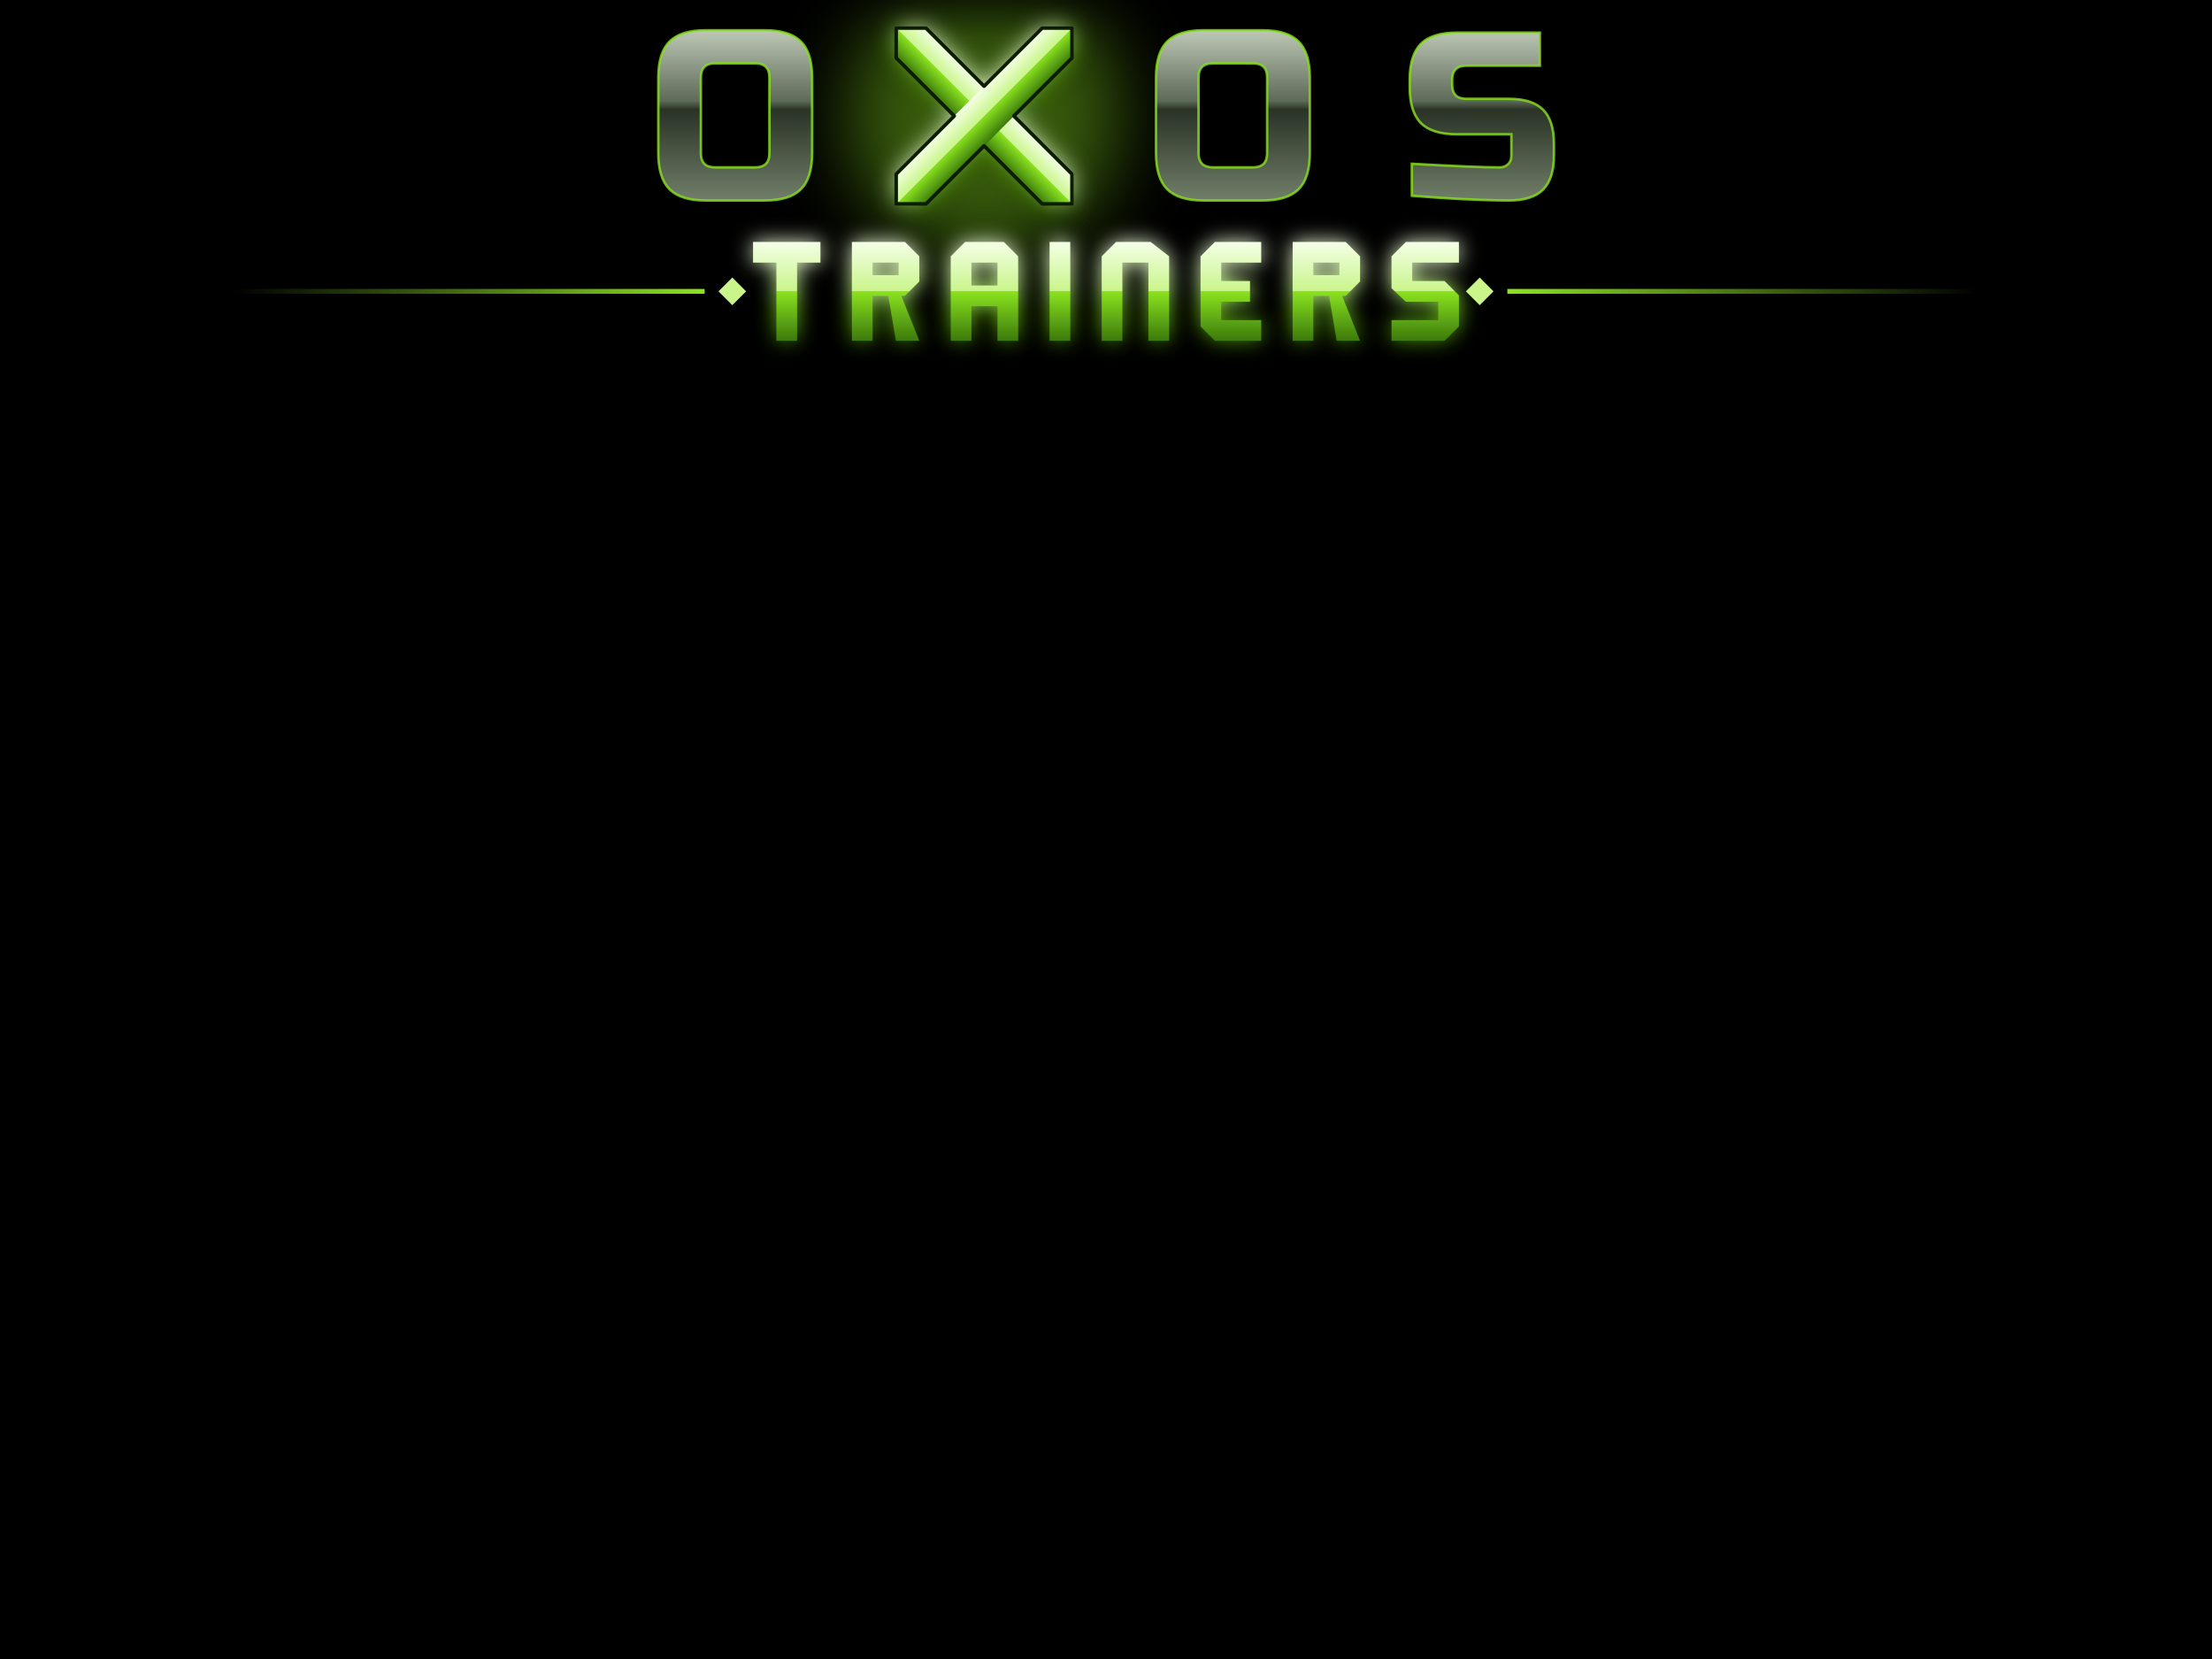
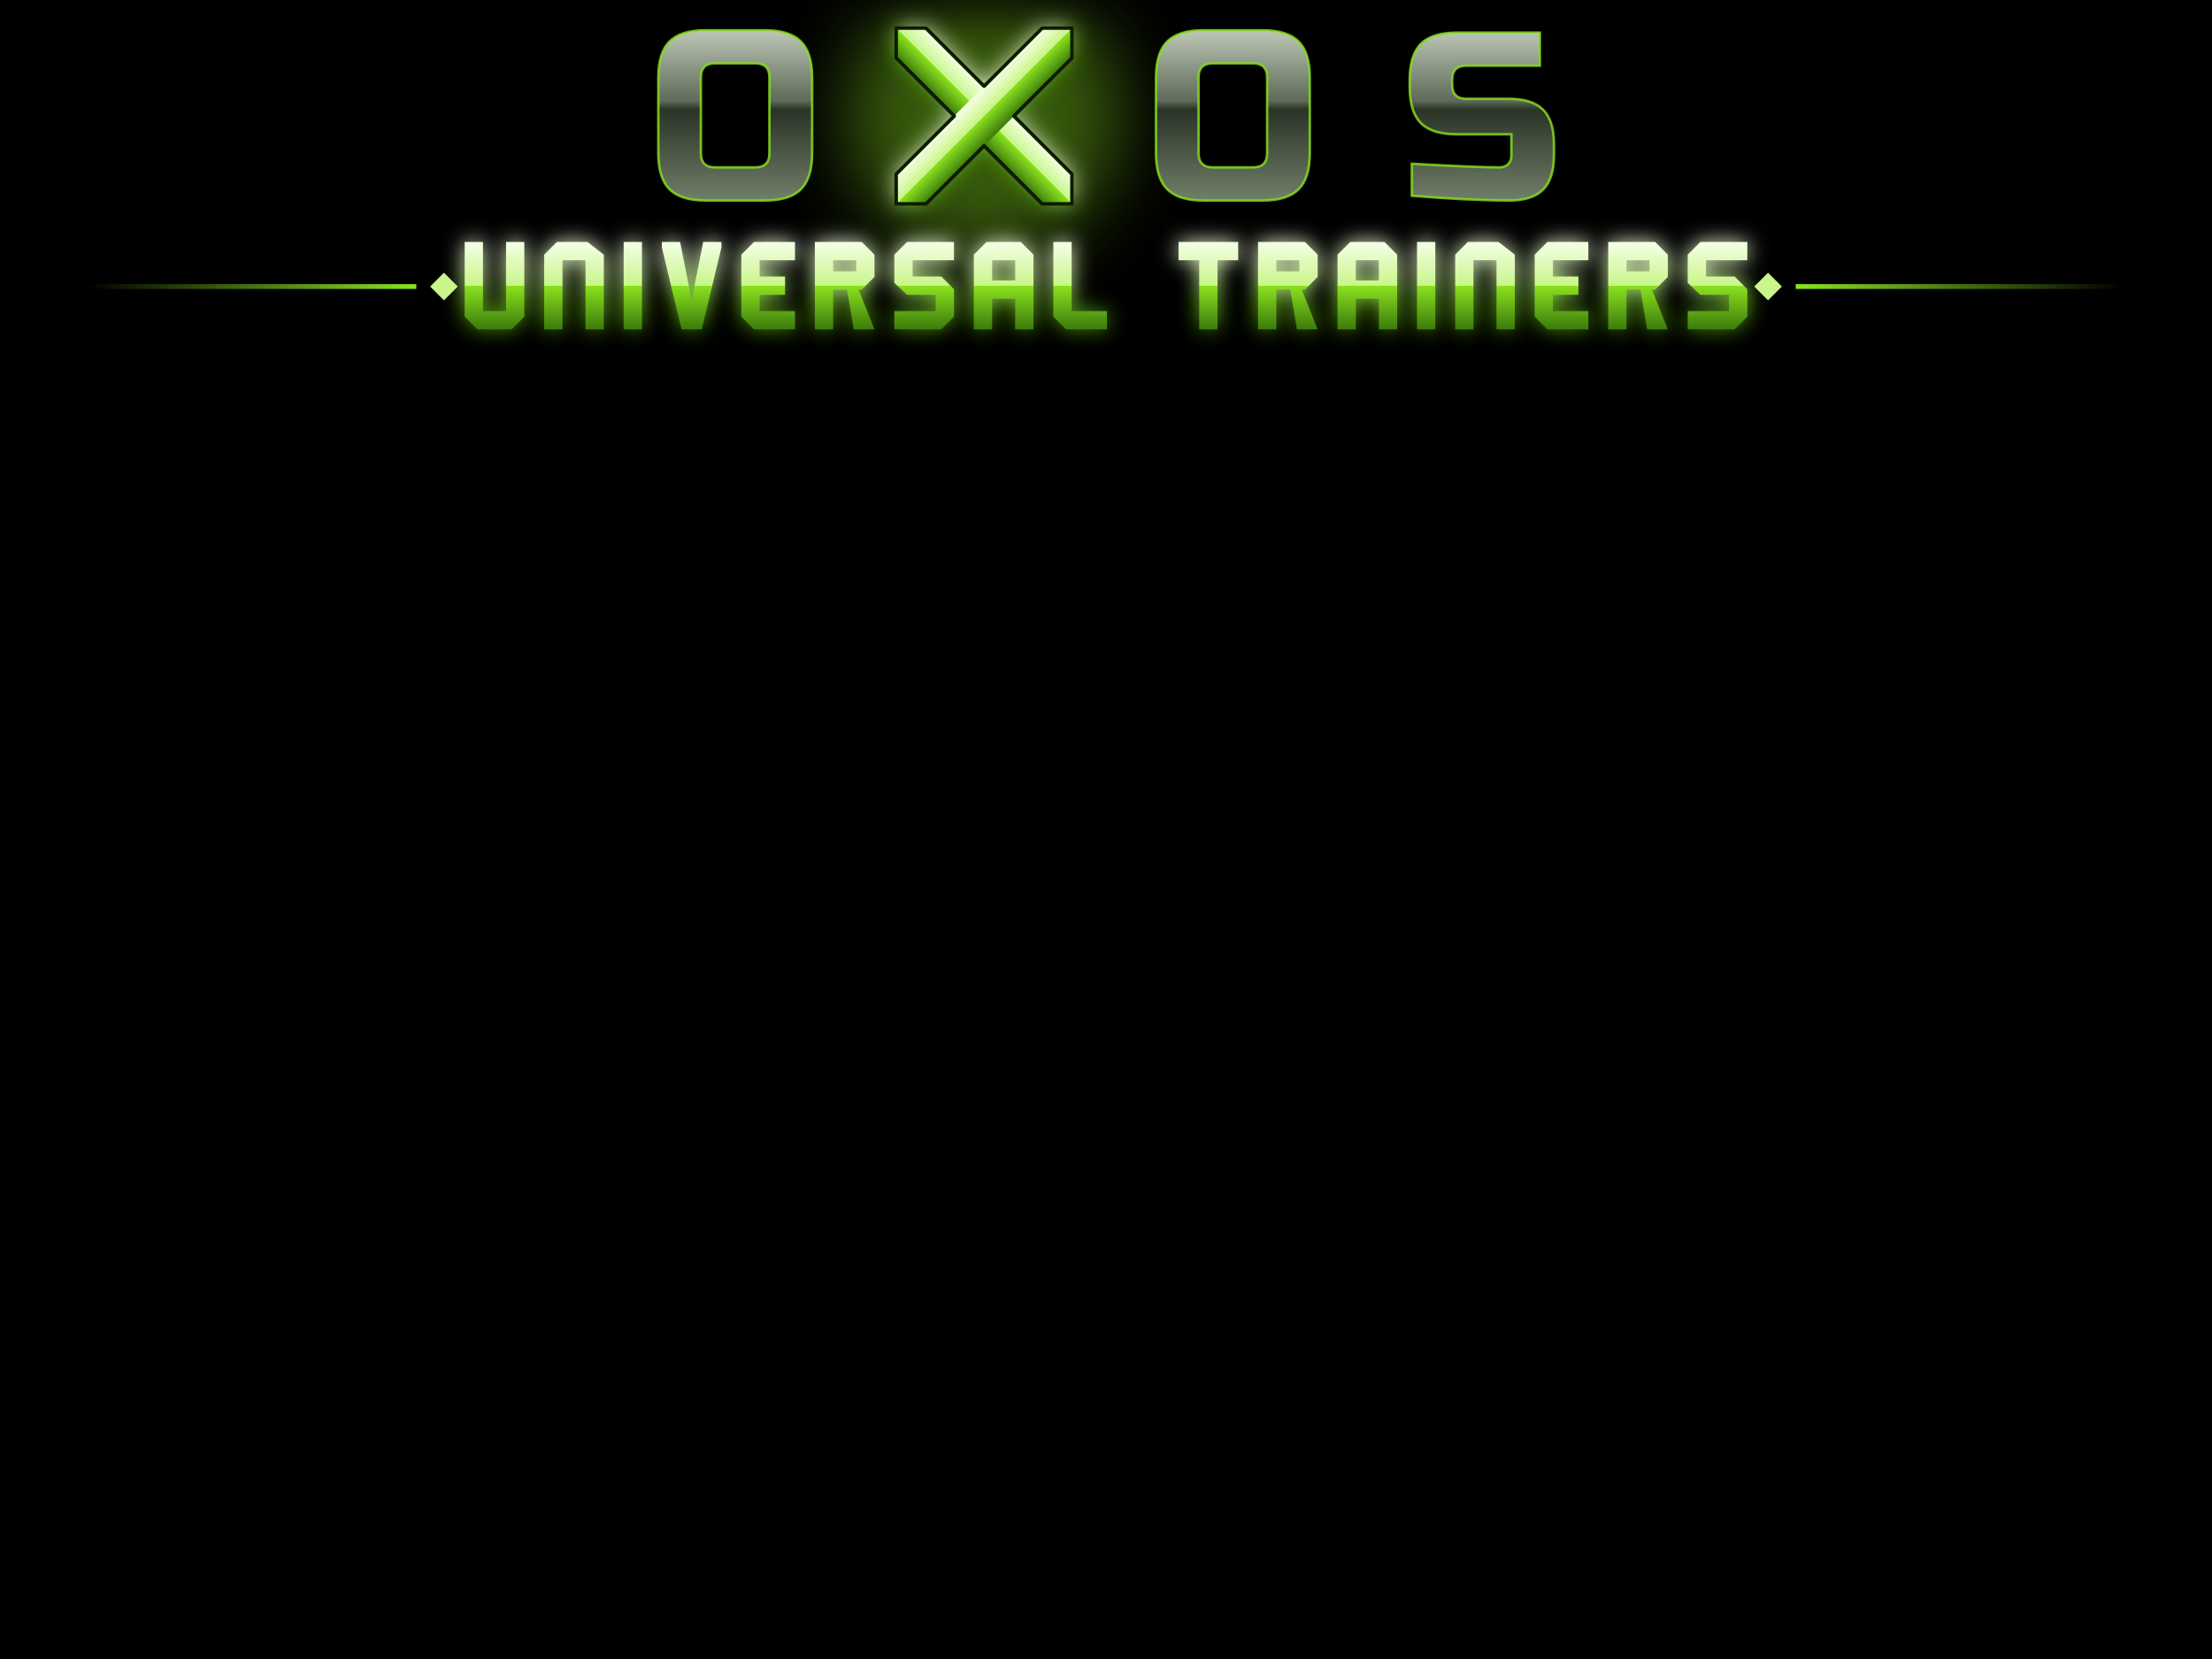
- <svg xmlns="http://www.w3.org/2000/svg" width="640" height="480" viewBox="0 0 640 480" role="img" aria-label="OXOS Trainers">
+ <svg xmlns="http://www.w3.org/2000/svg" width="640" height="480" viewBox="0 0 640 480" role="img" aria-label="OXOS Universal Trainers">
  <defs>
    <linearGradient id="metal" x1="0" y1="284" x2="0" y2="426" gradientUnits="userSpaceOnUse">
      <stop offset="0" stop-color="#C9D3C2" />
      <stop offset="0.45" stop-color="#5E6B58" />
      <stop offset="0.5" stop-color="#2A3326" />
      <stop offset="1" stop-color="#6F7D67" />
    </linearGradient>
    <linearGradient id="xg" x1="0" y1="0" x2="0" y2="1">
      <stop offset="0" stop-color="#F4FFE6" />
      <stop offset="0.5" stop-color="#C9F58A" />
      <stop offset="0.5" stop-color="#8BE31F" />
      <stop offset="1" stop-color="#3C7A0C" />
    </linearGradient>
    <linearGradient id="line" x1="0" y1="0" x2="1" y2="0">
      <stop offset="0" stop-color="#8BE31F" stop-opacity="0" />
      <stop offset="1" stop-color="#8BE31F" stop-opacity="1" />
    </linearGradient>
    <linearGradient id="lineR" x1="0" y1="0" x2="1" y2="0">
      <stop offset="0" stop-color="#8BE31F" stop-opacity="1" />
      <stop offset="1" stop-color="#8BE31F" stop-opacity="0" />
    </linearGradient>
    <filter id="glow" x="-50%" y="-50%" width="200%" height="200%">
      <feGaussianBlur stdDeviation="9" result="b" />
      <feMerge>
        <feMergeNode in="b" />
        <feMergeNode in="SourceGraphic" />
      </feMerge>
    </filter>
    <filter id="softGlow" x="-50%" y="-50%" width="200%" height="200%">
      <feGaussianBlur stdDeviation="3" result="b" />
      <feMerge>
        <feMergeNode in="b" />
        <feMergeNode in="SourceGraphic" />
      </feMerge>
    </filter>
    <filter id="bigGlow" x="-80%" y="-80%" width="260%" height="260%">
      <feGaussianBlur stdDeviation="30" />
    </filter>
  </defs>
  <rect width="640" height="480" fill="#000000" />
  <g transform="translate(190.40 8) scale(0.36) translate(-278 -289)">
    <circle cx="540" cy="360" r="110" fill="#8BE31F" opacity="0.4" filter="url(#bigGlow)" data-oxos-phase="end" />
    <g id="letters" fill="url(#metal)" stroke="#8BE31F" stroke-width="2" stroke-opacity="0.8">
      <path id="O1" d="M367.5 329.1Q367.5 317.7 356.1 317.7H323.8Q312.4 317.7 312.4 329.1V389.9Q312.4 401.3 323.8 401.3H356.1Q367.5 401.3 367.5 389.9ZM401.8 389.9Q401.8 409.9 392.7 418.9Q383.7 427.9 363.8 427.9H316.2Q296.3 427.9 287.3 418.9Q278.2 409.9 278.2 389.9V329.1Q278.2 309.1 287.3 300.1Q296.3 291.1 316.2 291.1H363.8Q383.7 291.1 392.7 300.1Q401.8 309.1 401.8 329.1Z" />
      <path id="O2" d="M767.5 329.1Q767.5 317.7 756.1 317.7H723.9Q712.4 317.7 712.4 329.1V389.9Q712.4 401.3 723.9 401.3H756.1Q767.5 401.3 767.5 389.9ZM801.8 389.9Q801.8 409.9 792.7 418.9Q783.7 427.9 763.8 427.9H716.2Q696.3 427.9 687.3 418.9Q678.2 409.9 678.2 389.9V329.1Q678.2 309.1 687.3 300.1Q696.3 291.1 716.2 291.1H763.8Q783.7 291.1 792.7 300.1Q801.8 309.1 801.8 329.1Z" />
      <path id="S" d="M883.8 398.4Q935.8 401.3 954.2 401.3Q958.6 401.3 961.2 398.7Q963.8 396.2 963.8 391.8V374.7H920.1Q900.1 374.7 891.1 365.7Q882.1 356.6 882.1 336.7V331Q882.1 311.1 891.1 302Q900.1 293 920.1 293H986.7V319.6H927.6Q916.2 319.6 916.2 331V334.8Q916.2 346.2 927.6 346.2H961.9Q980.5 346.2 989.2 354.9Q998 363.7 998 382.3V391.8Q998 410.4 989.2 419.2Q980.5 427.9 961.9 427.9Q952.2 427.9 941.3 427.5L923.9 426.8Q904.5 425.8 883.8 424.1Z" />
    </g>
    <g id="X-metal" data-oxos-phase="start" fill="url(#metal)" stroke="#8BE31F" stroke-width="2" stroke-opacity="0.8">
      <polygon points="610.71,406.67 610.71,430.71 586.67,430.71 540,384.04 493.33,430.71 469.29,430.71 469.29,406.67 515.96,360 469.29,313.33 469.29,289.29 493.33,289.29 540,335.96 586.67,289.29 610.71,289.29 610.71,313.33 564.04,360" />
    </g>
    <g id="X" data-oxos-phase="end" fill="url(#xg)" stroke="#0B1F04" stroke-width="3" stroke-linejoin="round" filter="url(#glow)">
      <polygon transform="translate(540 360) rotate(45)" points="-100,0 -83,-17 83,-17 100,0 83,17 -83,17" stroke="none" />
      <polygon transform="translate(540 360) rotate(-45)" points="-100,0 -83,-17 83,-17 100,0 83,17 -83,17" stroke="none" />
      <polygon transform="translate(540 360)" points="70.71,46.67 70.71,70.71 46.67,70.71 0,24.04 -46.67,70.71 -70.71,70.71 -70.71,46.67 -24.04,0 -70.71,-46.67 -70.71,-70.71 -46.67,-70.71 0,-24.04 46.67,-70.71 70.71,-70.71 70.71,-46.67 24.04,0" fill="none" />
    </g>
  </g>
-   <g id="TRAINERS" fill="url(#xg)" filter="url(#softGlow)">
-     <path transform="translate(217.88 70) scale(1.3)" d="M0.00 0.00 L15.00 0.00 L15.00 4.60 L9.80 4.60 L9.80 22.00 L5.20 22.00 L5.20 4.60 L0.00 4.60 Z M22.00 22.00 L22.00 0.00 L33.80 0.00 L37.00 3.20 L37.00 8.80 L33.80 12.00 L33.00 12.00 L37.00 22.00 L31.80 22.00 L30.10 12.00 L26.60 12.00 L26.60 22.00 Z M26.60 7.40 L32.40 7.40 L32.40 4.60 L26.60 4.60 Z M44.00 22.00 L44.00 3.20 L47.20 0.00 L55.80 0.00 L59.00 3.20 L59.00 22.00 L54.40 22.00 L54.40 14.30 L48.60 14.30 L48.60 22.00 Z M48.60 9.70 L54.40 9.70 L54.40 4.60 L48.60 4.60 Z M66.00 0.00 L70.60 0.00 L70.60 22.00 L66.00 22.00 Z M77.60 22.00 L77.60 3.20 L80.80 0.00 L88.48 0.00 L92.60 3.20 L92.60 22.00 L88.00 22.00 L88.00 4.60 L82.20 4.60 L82.20 22.00 Z M102.80 0.00 L113.10 0.00 L113.10 4.60 L104.20 4.60 L104.20 8.70 L110.60 8.70 L110.60 13.30 L104.20 13.30 L104.20 17.40 L113.10 17.40 L113.10 22.00 L102.80 22.00 L99.60 18.80 L99.60 3.20 Z M120.10 22.00 L120.10 0.00 L131.90 0.00 L135.10 3.20 L135.10 8.80 L131.90 12.00 L131.10 12.00 L135.10 22.00 L129.90 22.00 L128.20 12.00 L124.70 12.00 L124.70 22.00 Z M124.70 7.40 L130.50 7.40 L130.50 4.60 L124.70 4.60 Z M157.10 0.00 L145.30 0.00 L142.10 3.20 L142.10 10.30 L145.30 13.30 L152.50 13.30 L152.50 17.40 L142.10 17.40 L142.10 22.00 L153.90 22.00 L157.10 18.80 L157.10 11.90 L153.90 8.70 L146.70 8.70 L146.70 4.60 L157.10 4.60 Z" />
+   <g id="UNIVERSAL_TRAINERS" fill="url(#xg)" filter="url(#softGlow)">
+     <path transform="translate(134.45 70) scale(1.15)" d="M0.00 0.00 L4.60 0.00 L4.60 17.40 L10.40 17.40 L10.40 0.00 L15.00 0.00 L15.00 18.80 L11.80 22.00 L3.20 22.00 L0.00 18.80 Z M20.00 22.00 L20.00 3.20 L23.20 0.00 L30.88 0.00 L35.00 3.20 L35.00 22.00 L30.40 22.00 L30.40 4.60 L24.60 4.60 L24.60 22.00 Z M40.00 0.00 L44.60 0.00 L44.60 22.00 L40.00 22.00 Z M49.60 0.00 L54.20 0.00 L57.10 14.64 L60.00 0.00 L64.60 0.00 L64.60 1.38 L59.63 22.00 L54.57 22.00 L49.60 1.38 Z M72.80 0.00 L83.10 0.00 L83.10 4.60 L74.20 4.60 L74.20 8.70 L80.60 8.70 L80.60 13.30 L74.20 13.30 L74.20 17.40 L83.10 17.40 L83.10 22.00 L72.80 22.00 L69.60 18.80 L69.60 3.20 Z M88.10 22.00 L88.10 0.00 L99.90 0.00 L103.10 3.20 L103.10 8.80 L99.90 12.00 L99.10 12.00 L103.10 22.00 L97.90 22.00 L96.20 12.00 L92.70 12.00 L92.70 22.00 Z M92.70 7.40 L98.50 7.40 L98.50 4.60 L92.70 4.60 Z M123.10 0.00 L111.30 0.00 L108.10 3.20 L108.10 10.30 L111.30 13.30 L118.50 13.30 L118.50 17.40 L108.10 17.40 L108.10 22.00 L119.90 22.00 L123.10 18.80 L123.10 11.90 L119.90 8.70 L112.70 8.70 L112.70 4.60 L123.10 4.60 Z M128.10 22.00 L128.10 3.20 L131.30 0.00 L139.90 0.00 L143.10 3.20 L143.10 22.00 L138.50 22.00 L138.50 14.30 L132.70 14.30 L132.70 22.00 Z M132.70 9.70 L138.50 9.70 L138.50 4.60 L132.70 4.60 Z M148.10 0.00 L152.70 0.00 L152.70 17.40 L161.60 17.40 L161.60 22.00 L151.30 22.00 L148.10 18.80 Z M179.60 0.00 L194.60 0.00 L194.60 4.60 L189.40 4.60 L189.40 22.00 L184.80 22.00 L184.80 4.60 L179.60 4.60 Z M199.60 22.00 L199.60 0.00 L211.40 0.00 L214.60 3.20 L214.60 8.80 L211.40 12.00 L210.60 12.00 L214.60 22.00 L209.40 22.00 L207.70 12.00 L204.20 12.00 L204.20 22.00 Z M204.20 7.40 L210.00 7.40 L210.00 4.60 L204.20 4.60 Z M219.60 22.00 L219.60 3.20 L222.80 0.00 L231.40 0.00 L234.60 3.20 L234.60 22.00 L230.00 22.00 L230.00 14.30 L224.20 14.30 L224.20 22.00 Z M224.20 9.70 L230.00 9.70 L230.00 4.60 L224.20 4.60 Z M239.60 0.00 L244.20 0.00 L244.20 22.00 L239.60 22.00 Z M249.20 22.00 L249.20 3.20 L252.40 0.00 L260.08 0.00 L264.20 3.20 L264.20 22.00 L259.60 22.00 L259.60 4.60 L253.80 4.60 L253.80 22.00 Z M272.40 0.00 L282.70 0.00 L282.70 4.60 L273.80 4.60 L273.80 8.70 L280.20 8.70 L280.20 13.30 L273.80 13.30 L273.80 17.40 L282.70 17.40 L282.70 22.00 L272.40 22.00 L269.20 18.80 L269.20 3.20 Z M287.70 22.00 L287.70 0.00 L299.50 0.00 L302.70 3.20 L302.70 8.80 L299.50 12.00 L298.70 12.00 L302.70 22.00 L297.50 22.00 L295.80 12.00 L292.30 12.00 L292.30 22.00 Z M292.30 7.40 L298.10 7.40 L298.10 4.60 L292.30 4.60 Z M322.70 0.00 L310.90 0.00 L307.70 3.20 L307.70 10.30 L310.90 13.30 L318.10 13.30 L318.10 17.40 L307.70 17.40 L307.70 22.00 L319.50 22.00 L322.70 18.80 L322.70 11.90 L319.50 8.70 L312.30 8.70 L312.30 4.60 L322.70 4.60 Z" />
  </g>
  <g id="rules">
-     <polygon fill="url(#line)" points="67.88,83.60 203.88,83.60 203.88,85.00 67.88,85.00" />
-     <polygon fill="#C9F58A" points="207.88,84.30 211.88,80.30 215.88,84.30 211.88,88.30" />
-     <polygon fill="url(#lineR)" points="436.12,83.60 572.12,83.60 572.12,85.00 436.12,85.00" />
-     <polygon fill="#C9F58A" points="424.12,84.30 428.12,80.30 432.12,84.30 428.12,88.30" />
+     <polygon fill="url(#line)" points="25.45,82.20 120.45,82.20 120.45,83.60 25.45,83.60" />
+     <polygon fill="#C9F58A" points="124.45,82.90 128.45,78.90 132.45,82.90 128.45,86.90" />
+     <polygon fill="url(#lineR)" points="519.55,82.20 614.55,82.20 614.55,83.60 519.55,83.60" />
+     <polygon fill="#C9F58A" points="507.55,82.90 511.55,78.90 515.55,82.90 511.55,86.90" />
  </g>
</svg>
